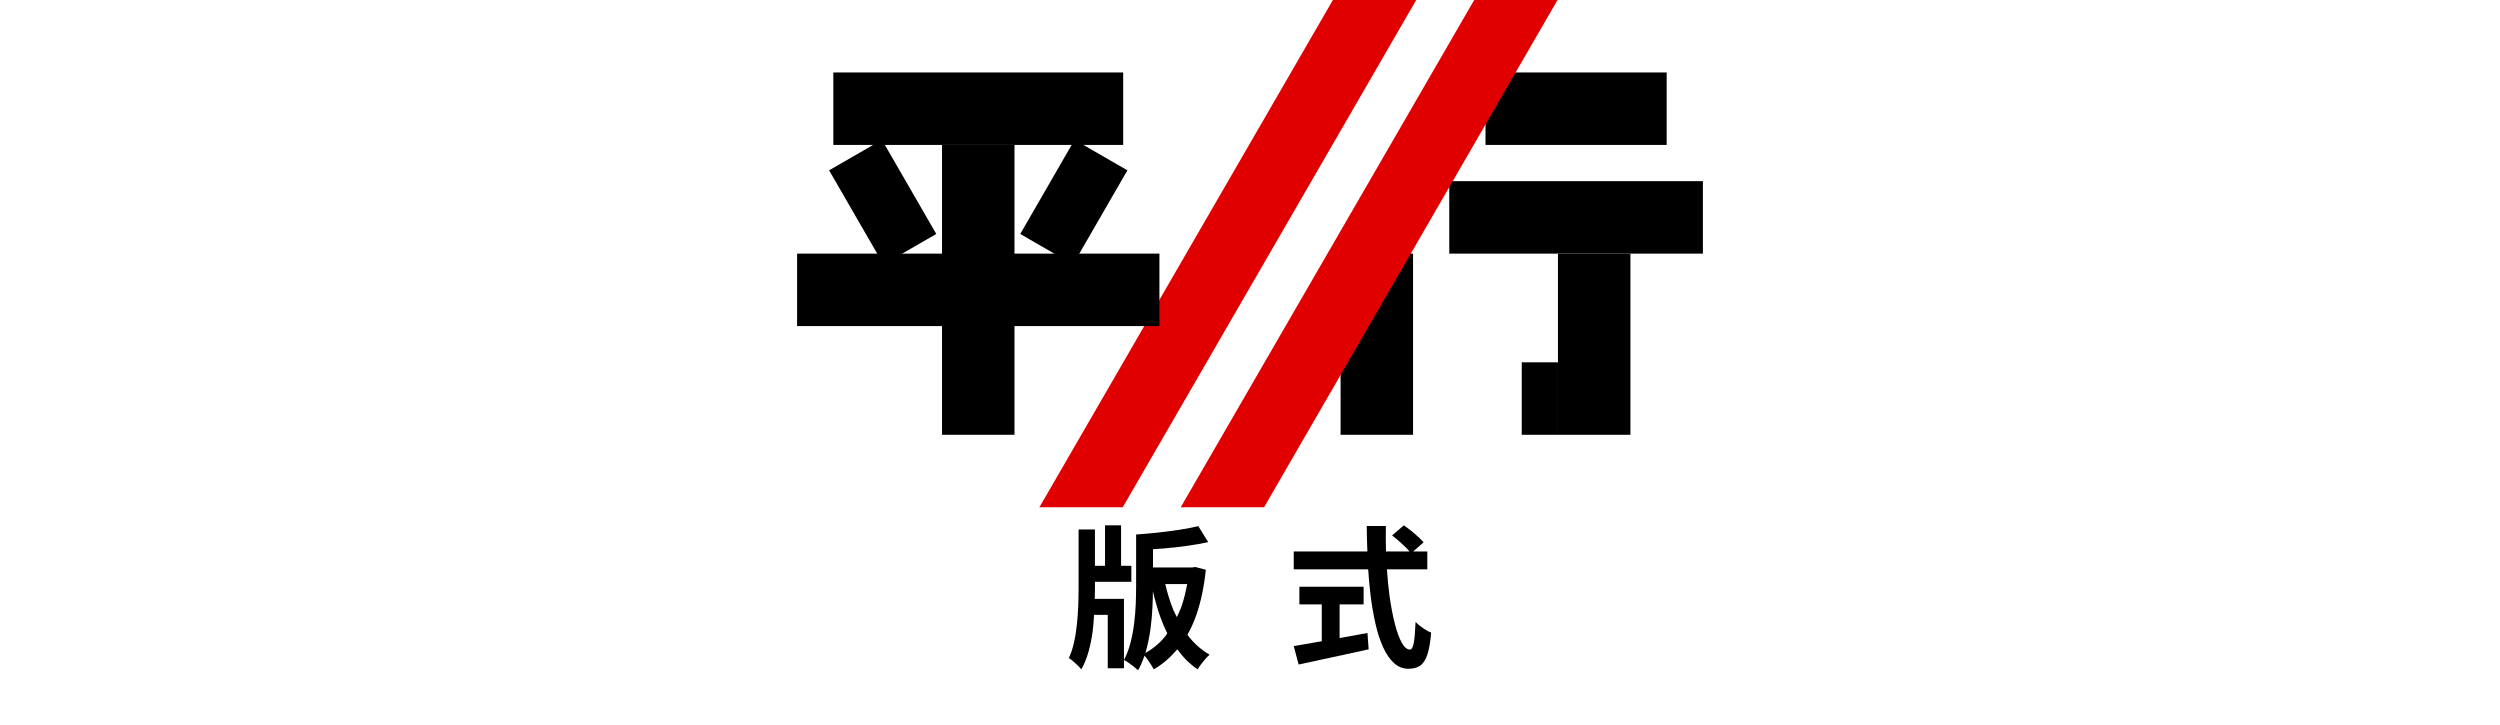
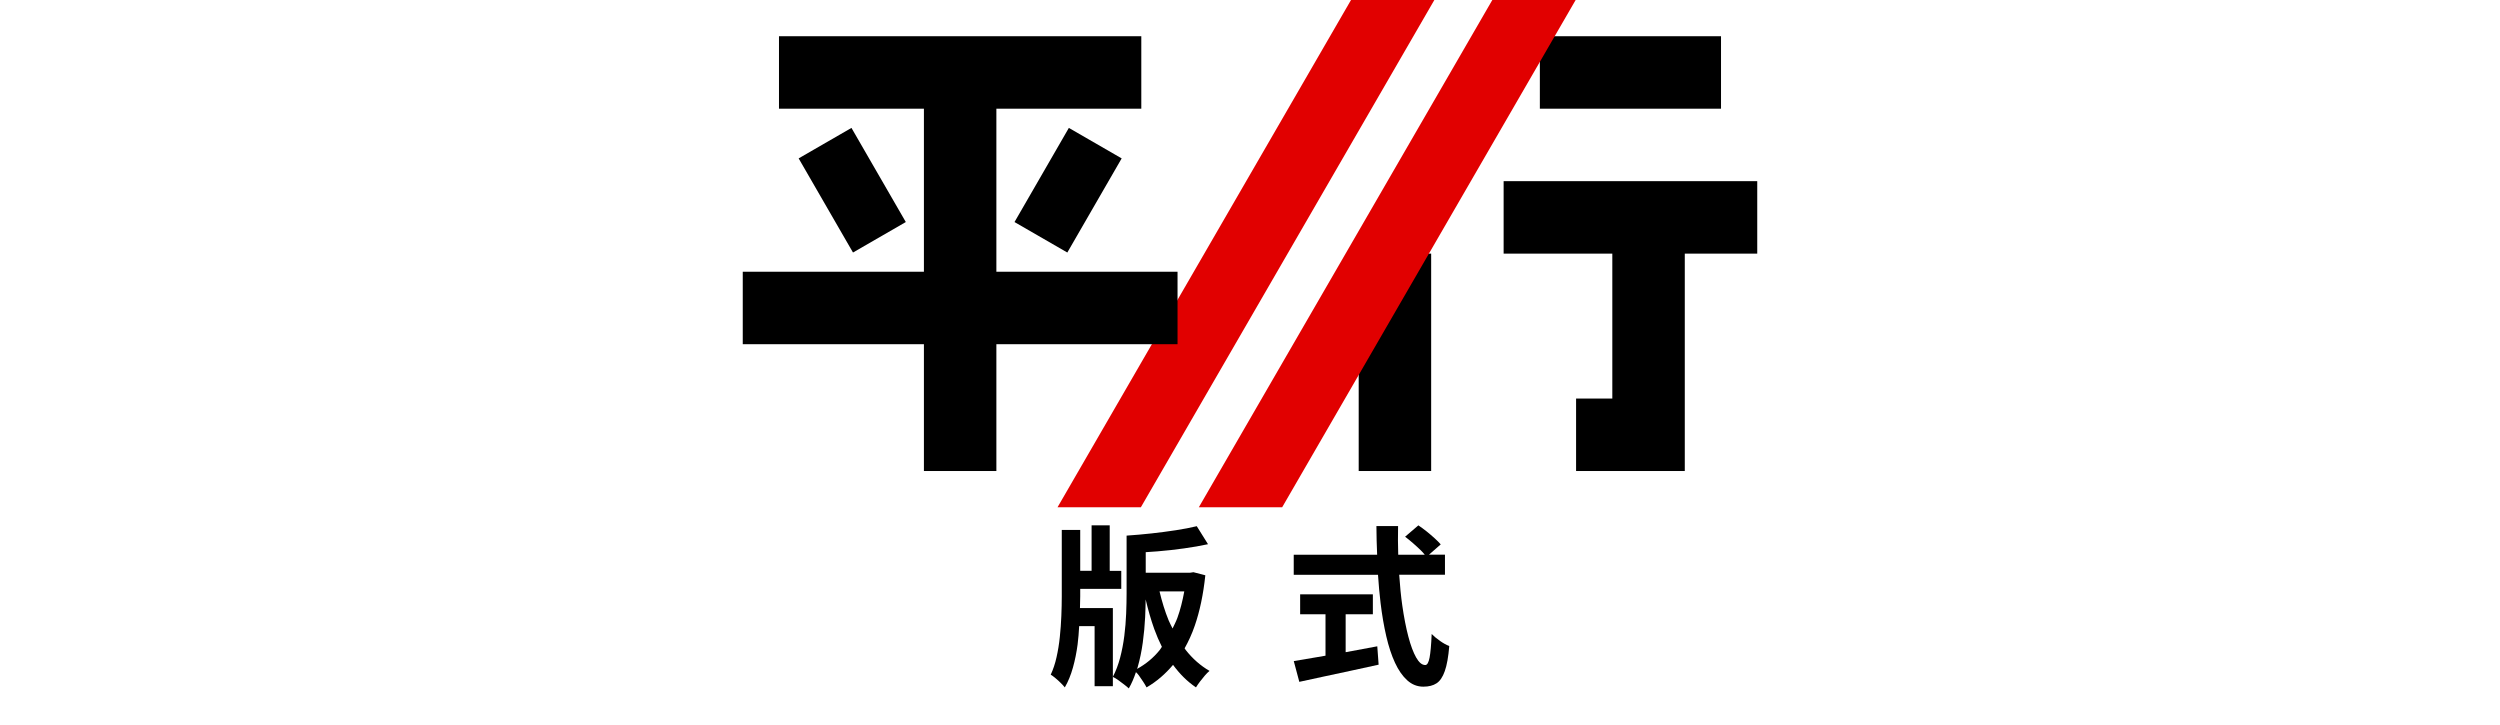
<svg xmlns="http://www.w3.org/2000/svg" version="1.1" id="图层_1" x="0px" y="0px" viewBox="0 0 69 20" style="enable-background:new 0 0 69 20;" xml:space="preserve">
  <style type="text/css">
	.st0{fill:#E10000;}
</style>
-   <rect x="37" y="7" width="2" height="5" />
-   <polygon class="st0" points="36.788,0 28.688,14 30.988,14 39.088,0 " />
-   <rect x="41" y="2" width="5" height="2" />
-   <rect x="40" y="5" width="7" height="2" />
-   <rect x="43" y="7" width="2" height="5" />
-   <rect x="42" y="10" width="1" height="2" />
-   <polygon class="st0" points="40.688,0 32.588,14 34.888,14 42.988,0 " />
-   <rect x="23" y="2" width="8" height="2" />
-   <rect x="22" y="7" width="10" height="2" />
-   <rect x="26" y="4" width="2" height="8" />
-   <rect x="23.521" y="4.079" transform="matrix(0.8660255 -0.4999998 0.4999998 0.8660255 0.4743621 12.92884)" width="1.683" height="3" />
-   <rect x="28.137" y="4.738" transform="matrix(0.4999998 -0.8660255 0.8660255 0.4999998 9.986863 28.45624)" width="3" height="1.683" />
+   <rect x="37.5" y="7" width="2" height="6" />
+   <polygon class="st0" points="37.288,0 29.188,14 31.488,14 39.588,0 " />
  <g>
-     <path d="M30.215,16.529c0.002-0.095,0.006-0.196,0.006-0.286v-0.185h1.004v-0.442   h-0.283V14.5h-0.443v1.116h-0.279v-1.002h-0.451v1.629c0,0.152-0.004,0.312-0.01,0.482   c-0.007,0.17-0.019,0.341-0.037,0.514c-0.018,0.172-0.044,0.338-0.08,0.494   C29.608,17.891,29.56,18.034,29.5,18.163c0.033,0.02,0.072,0.048,0.117,0.086   c0.045,0.038,0.088,0.077,0.129,0.118c0.041,0.04,0.074,0.076,0.098,0.107   c0.082-0.143,0.148-0.305,0.199-0.486c0.051-0.181,0.089-0.371,0.115-0.568   c0.019-0.148,0.029-0.298,0.038-0.449h0.378v1.474h0.447v-0.227v-1.689H30.215z" />
-     <path d="M32.802,17.559c-0.01-0.013-0.018-0.028-0.028-0.042   c0.095-0.168,0.179-0.352,0.249-0.556c0.123-0.355,0.209-0.767,0.258-1.236   l-0.291-0.076l-0.082,0.013h-0.082H31.823v-0.504   c0.097-0.007,0.191-0.012,0.291-0.02c0.219-0.018,0.434-0.042,0.645-0.072   c0.212-0.029,0.408-0.064,0.588-0.103l-0.274-0.442   c-0.15,0.036-0.32,0.069-0.51,0.099c-0.19,0.029-0.388,0.056-0.594,0.078   c-0.206,0.022-0.41,0.041-0.612,0.054v1.419c0,0.151-0.004,0.316-0.01,0.494   c-0.007,0.179-0.022,0.36-0.045,0.545c-0.023,0.185-0.057,0.364-0.102,0.537   c-0.045,0.173-0.105,0.329-0.178,0.47c0.038,0.017,0.082,0.042,0.131,0.078   c0.049,0.035,0.097,0.071,0.143,0.107c0.047,0.037,0.085,0.069,0.115,0.097   c0.07-0.12,0.126-0.255,0.175-0.399c0.024,0.024,0.048,0.045,0.071,0.079   c0.036,0.05,0.07,0.102,0.104,0.154c0.034,0.052,0.062,0.099,0.084,0.141   c0.248-0.144,0.461-0.332,0.648-0.553c0.16,0.22,0.345,0.407,0.561,0.553   c0.027-0.045,0.06-0.093,0.098-0.143c0.038-0.05,0.078-0.1,0.119-0.147   c0.041-0.048,0.079-0.086,0.115-0.114C33.162,17.941,32.968,17.771,32.802,17.559z    M32.384,16.833c-0.092-0.225-0.164-0.464-0.223-0.712h0.605   c-0.043,0.23-0.096,0.45-0.169,0.651c-0.034,0.093-0.077,0.174-0.117,0.259   C32.448,16.965,32.412,16.902,32.384,16.833z M31.611,18.022   c0.005-0.015,0.011-0.028,0.015-0.044c0.055-0.194,0.096-0.395,0.125-0.604   c0.029-0.209,0.048-0.417,0.057-0.623c0.007-0.152,0.011-0.295,0.012-0.433   c0.06,0.253,0.128,0.498,0.211,0.727c0.055,0.153,0.117,0.298,0.186,0.434   c-0.018,0.024-0.032,0.054-0.051,0.077C32.008,17.755,31.821,17.906,31.611,18.022z   " />
-     <path d="M36.995,17.607c-0.008,0.001-0.015,0.003-0.022,0.004v-0.93h0.663v-0.488   h-1.773v0.488h0.618v1.017c-0.065,0.011-0.132,0.023-0.195,0.034   c-0.222,0.038-0.416,0.071-0.579,0.099l0.135,0.51   c0.18-0.039,0.377-0.082,0.59-0.128c0.213-0.046,0.434-0.094,0.663-0.143   c0.229-0.049,0.456-0.099,0.68-0.149l-0.033-0.451   C37.494,17.516,37.245,17.563,36.995,17.607z" />
-     <path d="M39.277,17.338c-0.081-0.056-0.15-0.113-0.207-0.172   c-0.011,0.267-0.028,0.46-0.051,0.581c-0.023,0.121-0.058,0.181-0.105,0.181   c-0.079,0-0.154-0.062-0.223-0.185c-0.069-0.123-0.133-0.295-0.19-0.514   s-0.106-0.473-0.147-0.762c-0.033-0.236-0.057-0.49-0.075-0.754h1.115v-0.493   H39.005l0.286-0.253c-0.038-0.045-0.088-0.095-0.15-0.151   c-0.061-0.056-0.127-0.112-0.197-0.169c-0.07-0.056-0.136-0.105-0.199-0.147   l-0.323,0.278c0.063,0.048,0.127,0.101,0.194,0.16   c0.067,0.059,0.13,0.117,0.189,0.175c0.038,0.037,0.069,0.073,0.096,0.107   h-0.647c-0.007-0.231-0.009-0.464-0.004-0.703H37.722   c0,0.236,0.009,0.469,0.018,0.703H35.707v0.493h2.055   c0.016,0.238,0.036,0.47,0.063,0.693c0.035,0.293,0.082,0.565,0.139,0.814   s0.128,0.467,0.213,0.651c0.085,0.184,0.184,0.328,0.299,0.431   c0.115,0.104,0.246,0.156,0.393,0.156c0.131,0,0.238-0.027,0.322-0.082   c0.083-0.054,0.15-0.154,0.201-0.299C39.442,17.932,39.478,17.727,39.5,17.46   C39.432,17.435,39.357,17.394,39.277,17.338z" />
+     <rect x="42.5" y="1" width="5" height="2" />
+     <polygon points="41.5,5 41.5,7 44.5,7 44.5,11 43.5,11 43.5,13 46.5,13 46.5,7 48.5,7 48.5,5  " />
+   </g>
+   <polygon class="st0" points="41.188,0 33.088,14 35.388,14 43.488,0 " />
+   <g>
+     <polygon points="32.5,7.5 27.5,7.5 27.5,3 31.5,3 31.5,1 21.5,1 21.5,3 25.5,3 25.5,7.5 20.5,7.5 20.5,9.5 25.5,9.5 25.5,13    27.5,13 27.5,9.5 32.5,9.5  " />
+     <rect x="22.68" y="3.75" transform="matrix(0.8660274 -0.4999966 0.4999966 0.8660274 0.5262205 12.4639)" width="1.683" height="3" />
+     <rect x="27.979" y="4.409" transform="matrix(0.499999 -0.866026 0.866026 0.499999 10.19277 28.15438)" width="3" height="1.683" />
+   </g>
+   <g>
+     <path d="M29.807,16.783c0.002-0.107,0.007-0.22,0.007-0.322v-0.208h1.133v-0.497   h-0.319V14.5h-0.5v1.255h-0.314v-1.128h-0.509v1.833   c0,0.171-0.004,0.352-0.012,0.542c-0.008,0.191-0.021,0.384-0.042,0.578   c-0.02,0.194-0.05,0.38-0.09,0.556C29.122,18.315,29.068,18.476,29,18.621   c0.037,0.022,0.081,0.054,0.132,0.097c0.051,0.042,0.1,0.087,0.146,0.133   c0.046,0.045,0.083,0.086,0.111,0.121c0.093-0.161,0.167-0.343,0.224-0.547   c0.057-0.204,0.1-0.417,0.129-0.639c0.022-0.167,0.033-0.336,0.043-0.505   h0.426v1.658h0.504v-0.256v-1.9H29.807z" />
+     <path d="M32.727,17.941c-0.011-0.015-0.02-0.032-0.032-0.047   c0.107-0.19,0.202-0.397,0.281-0.626c0.138-0.4,0.236-0.863,0.291-1.39   l-0.328-0.085l-0.092,0.014h-0.093H31.622v-0.567   c0.11-0.008,0.215-0.013,0.328-0.023c0.247-0.02,0.489-0.047,0.728-0.081   c0.239-0.033,0.46-0.072,0.663-0.116l-0.31-0.497   c-0.17,0.041-0.362,0.078-0.576,0.111c-0.214,0.033-0.438,0.062-0.67,0.088   c-0.233,0.025-0.463,0.046-0.691,0.061v1.597c0,0.17-0.004,0.356-0.012,0.556   c-0.008,0.201-0.025,0.405-0.051,0.614c-0.026,0.208-0.065,0.41-0.116,0.604   c-0.051,0.194-0.118,0.37-0.201,0.528c0.043,0.019,0.092,0.048,0.148,0.088   c0.056,0.039,0.109,0.08,0.162,0.121C31.078,18.932,31.121,18.968,31.155,19   c0.079-0.135,0.142-0.287,0.197-0.449c0.027,0.027,0.054,0.051,0.08,0.089   c0.04,0.057,0.079,0.114,0.118,0.173c0.039,0.059,0.07,0.111,0.095,0.159   c0.28-0.162,0.521-0.373,0.731-0.622c0.181,0.248,0.39,0.458,0.633,0.622   c0.03-0.05,0.068-0.104,0.111-0.161c0.043-0.057,0.088-0.112,0.134-0.166   c0.046-0.054,0.089-0.096,0.129-0.128C33.133,18.372,32.915,18.18,32.727,17.941z    M32.255,17.124c-0.104-0.253-0.185-0.522-0.252-0.801h0.683   c-0.048,0.259-0.108,0.507-0.191,0.732c-0.038,0.104-0.087,0.196-0.132,0.291   C32.328,17.273,32.287,17.203,32.255,17.124z M31.383,18.462   c0.005-0.017,0.012-0.032,0.017-0.049c0.062-0.218,0.109-0.444,0.141-0.68   c0.032-0.235,0.054-0.469,0.065-0.701c0.008-0.171,0.012-0.332,0.014-0.487   c0.068,0.285,0.145,0.56,0.238,0.818c0.062,0.172,0.133,0.335,0.21,0.489   c-0.02,0.028-0.037,0.061-0.058,0.087C31.831,18.162,31.619,18.332,31.383,18.462   z" />
+     <path d="M37.165,17.996c-0.009,0.002-0.017,0.003-0.025,0.004v-1.047h0.751V16.404   h-2.007v0.549h0.7v1.144c-0.074,0.013-0.149,0.026-0.22,0.038   c-0.252,0.043-0.471,0.08-0.656,0.111l0.153,0.573   c0.204-0.044,0.427-0.093,0.668-0.145c0.241-0.052,0.491-0.106,0.751-0.161   c0.26-0.055,0.516-0.111,0.77-0.168l-0.037-0.507   C37.73,17.893,37.448,17.945,37.165,17.996z" />
+     <path d="M39.748,17.692c-0.091-0.063-0.169-0.128-0.234-0.194   c-0.012,0.3-0.032,0.518-0.058,0.653c-0.026,0.136-0.066,0.204-0.118,0.204   c-0.09,0-0.174-0.069-0.253-0.209c-0.078-0.139-0.151-0.332-0.215-0.578   c-0.065-0.246-0.12-0.532-0.167-0.857c-0.038-0.266-0.065-0.551-0.085-0.848   h1.263v-0.554H39.44l0.324-0.284c-0.043-0.05-0.1-0.107-0.169-0.17   c-0.069-0.063-0.144-0.126-0.223-0.19C39.293,14.603,39.218,14.547,39.147,14.5   l-0.366,0.313c0.071,0.054,0.144,0.114,0.22,0.18   c0.076,0.066,0.147,0.132,0.214,0.197c0.043,0.042,0.078,0.082,0.109,0.121   h-0.733c-0.007-0.26-0.011-0.522-0.004-0.791h-0.598   c0,0.266,0.01,0.528,0.02,0.791H35.707v0.554h2.326   c0.018,0.267,0.04,0.529,0.071,0.779c0.04,0.33,0.092,0.635,0.157,0.916   c0.065,0.281,0.145,0.525,0.241,0.732c0.096,0.207,0.209,0.369,0.338,0.485   c0.13,0.117,0.278,0.175,0.445,0.175c0.148,0,0.27-0.031,0.364-0.093   c0.094-0.061,0.17-0.173,0.227-0.336C39.934,18.361,39.975,18.13,40,17.83   C39.923,17.802,39.839,17.756,39.748,17.692z" />
  </g>
</svg>
